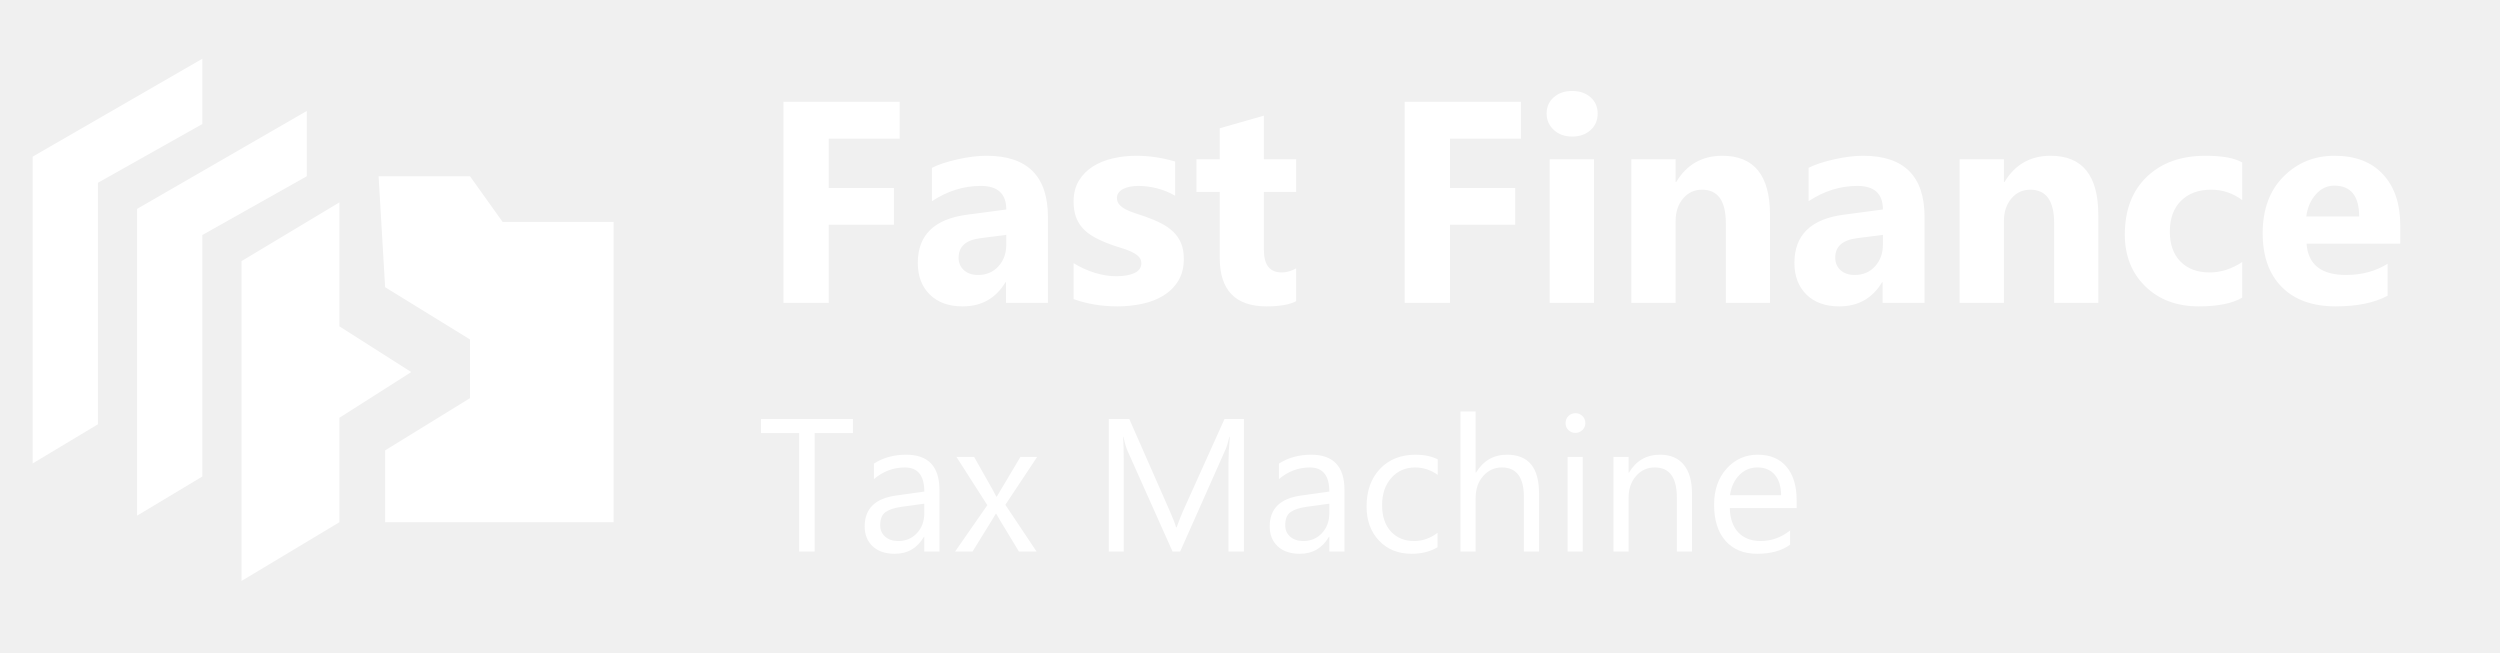
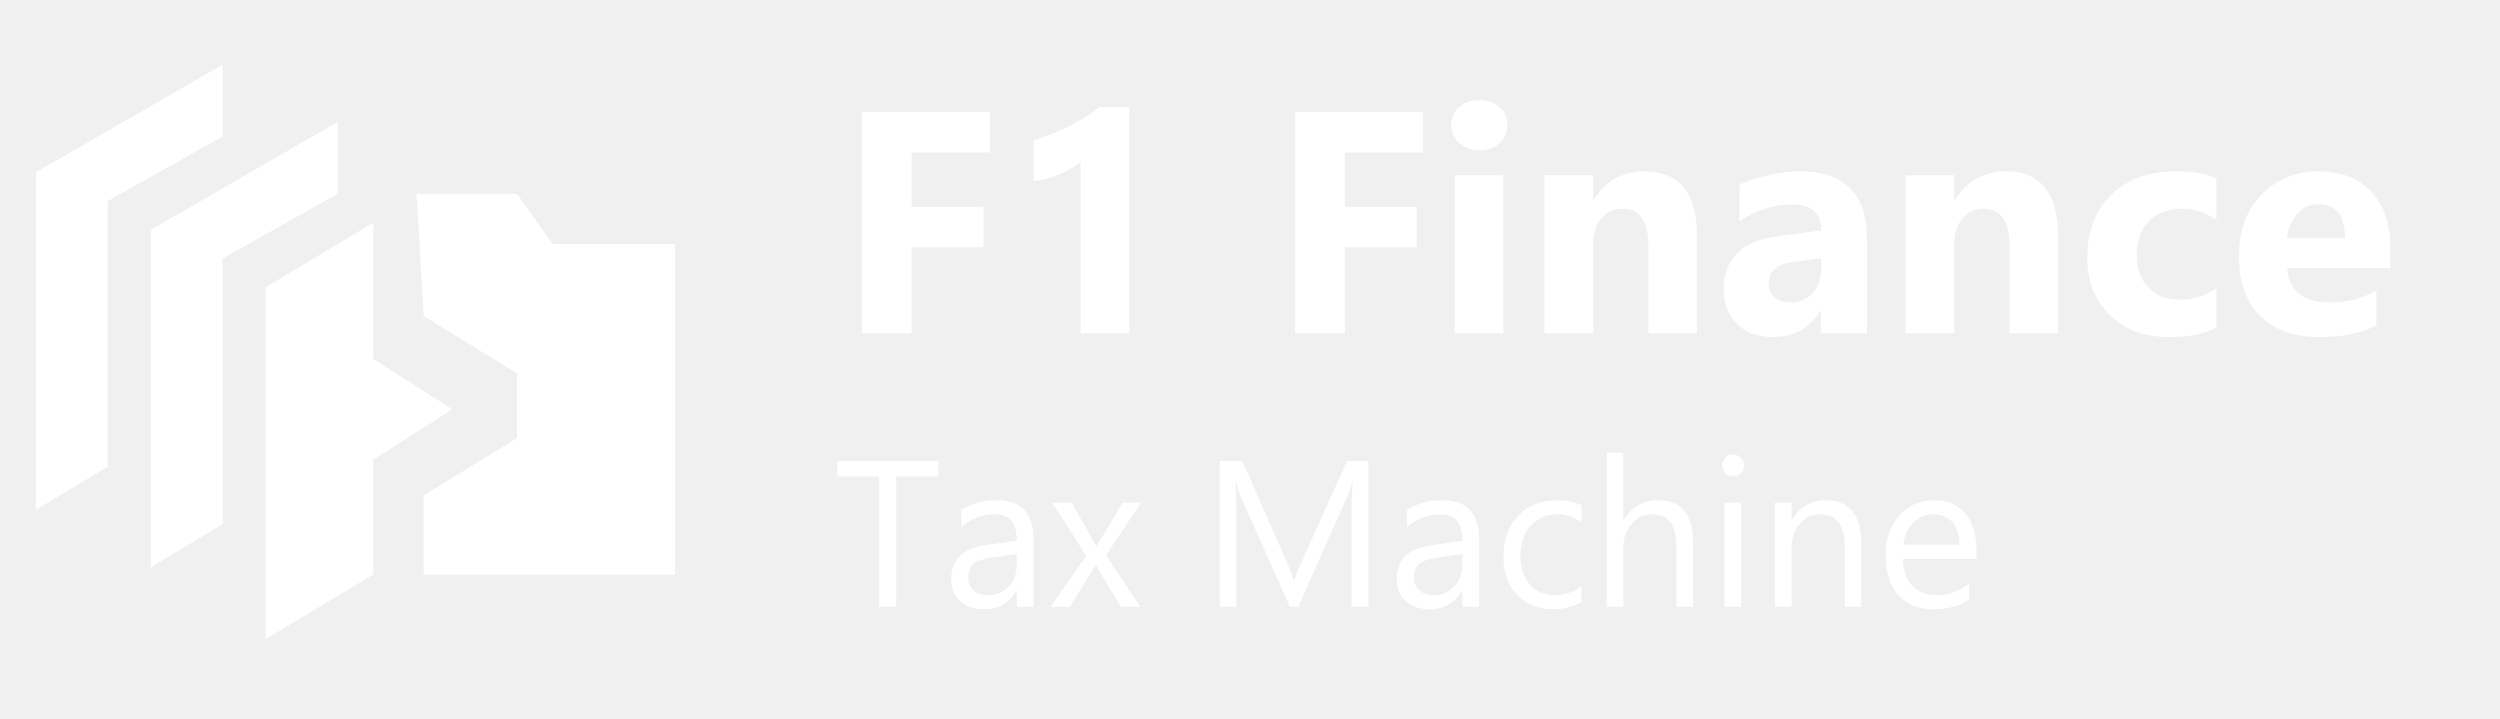
- <svg xmlns="http://www.w3.org/2000/svg" viewBox="0 0 383 100" role="img" aria-label="Fast Finance Tax Machine">
+ <svg xmlns="http://www.w3.org/2000/svg" viewBox="0 0 348.15 100" role="img" aria-label="F1 Finance Tax Machine">
  <path fill="#FFFFFF" d="M 5 24 L 31 9 L 31 19 L 15 28 L 15 65 L 5 71 Z" />
  <path fill="#FFFFFF" d="M 21 32 L 47 17 L 47 27 L 31 36 L 31 73 L 21 79 Z" />
  <path fill="#FFFFFF" d="M 37 40 L 52 31 L 52 50 L 63 57 L 52 64 L 52 80 L 37 89 Z" />
  <path fill="#FFFFFF" d="M 58 27 L 72 27 L 77 34 L 94 34 L 94 80 L 59 80 L 59 69 L 72 61 L 72 52 L 59 44 Z" />
-   <path fill="#FFFFFF" d="M 137.834 21.242 L 126.963 21.242 L 126.963 28.804 L 136.953 28.804 L 136.953 34.433 L 126.963 34.433 L 126.963 46.4 L 120.023 46.4 L 120.023 15.591 L 137.834 15.591 L 137.834 21.242 Z M 160.543 46.4 L 154.119 46.4 L 154.119 43.242 L 154.033 43.242 C 152.558 45.705 150.374 46.937 147.48 46.937 C 145.346 46.937 143.667 46.332 142.442 45.122 C 141.218 43.911 140.605 42.296 140.605 40.277 C 140.605 36.009 143.133 33.545 148.189 32.886 L 154.162 32.091 C 154.162 29.685 152.859 28.482 150.252 28.482 C 147.631 28.482 145.139 29.263 142.775 30.824 L 142.775 25.711 C 143.721 25.224 145.013 24.794 146.653 24.421 C 148.293 24.049 149.786 23.863 151.133 23.863 C 157.406 23.863 160.543 26.992 160.543 33.252 L 160.543 46.4 Z M 154.162 37.462 L 154.162 35.98 L 150.166 36.496 C 147.96 36.782 146.857 37.778 146.857 39.482 C 146.857 40.255 147.126 40.889 147.663 41.383 C 148.2 41.878 148.927 42.125 149.844 42.125 C 151.118 42.125 152.157 41.684 152.959 40.803 C 153.761 39.922 154.162 38.809 154.162 37.462 Z M 164.475 45.82 L 164.475 40.32 C 165.592 40.993 166.705 41.494 167.815 41.824 C 168.925 42.153 169.975 42.318 170.963 42.318 C 172.166 42.318 173.115 42.153 173.81 41.824 C 174.504 41.494 174.852 40.993 174.852 40.32 C 174.852 39.89 174.694 39.532 174.379 39.246 C 174.064 38.959 173.659 38.709 173.165 38.494 C 172.671 38.279 172.13 38.086 171.543 37.914 C 170.956 37.742 170.39 37.548 169.846 37.334 C 168.972 37.004 168.202 36.65 167.536 36.27 C 166.87 35.891 166.312 35.45 165.86 34.949 C 165.409 34.448 165.065 33.867 164.829 33.209 C 164.593 32.55 164.475 31.769 164.475 30.867 C 164.475 29.635 164.743 28.575 165.28 27.687 C 165.817 26.799 166.534 26.072 167.429 25.506 C 168.324 24.941 169.348 24.525 170.501 24.26 C 171.654 23.995 172.854 23.863 174.1 23.863 C 175.074 23.863 176.062 23.938 177.064 24.088 C 178.067 24.239 179.055 24.457 180.029 24.744 L 180.029 29.986 C 179.17 29.485 178.25 29.109 177.269 28.858 C 176.287 28.607 175.324 28.482 174.379 28.482 C 173.935 28.482 173.516 28.521 173.122 28.6 C 172.728 28.679 172.381 28.794 172.08 28.944 C 171.779 29.094 171.543 29.288 171.371 29.524 C 171.199 29.76 171.113 30.029 171.113 30.33 C 171.113 30.731 171.242 31.074 171.5 31.361 C 171.758 31.647 172.094 31.894 172.51 32.102 C 172.925 32.31 173.387 32.496 173.896 32.661 C 174.404 32.825 174.909 32.994 175.41 33.166 C 176.312 33.481 177.129 33.824 177.859 34.197 C 178.59 34.569 179.216 35.006 179.739 35.507 C 180.262 36.009 180.663 36.596 180.942 37.269 C 181.222 37.942 181.361 38.744 181.361 39.675 C 181.361 40.979 181.078 42.092 180.513 43.016 C 179.947 43.94 179.195 44.692 178.257 45.272 C 177.319 45.852 176.237 46.275 175.013 46.54 C 173.788 46.805 172.517 46.937 171.199 46.937 C 168.779 46.937 166.537 46.565 164.475 45.82 Z M 198.57 46.142 C 197.568 46.672 196.057 46.937 194.037 46.937 C 189.253 46.937 186.861 44.452 186.861 39.482 L 186.861 29.406 L 183.295 29.406 L 183.295 24.4 L 186.861 24.4 L 186.861 19.652 L 193.629 17.718 L 193.629 24.4 L 198.57 24.4 L 198.57 29.406 L 193.629 29.406 L 193.629 38.3 C 193.629 40.592 194.538 41.738 196.357 41.738 C 197.074 41.738 197.811 41.53 198.57 41.115 L 198.57 46.142 Z M 233.01 21.242 L 222.139 21.242 L 222.139 28.804 L 232.129 28.804 L 232.129 34.433 L 222.139 34.433 L 222.139 46.4 L 215.199 46.4 L 215.199 15.591 L 233.01 15.591 L 233.01 21.242 Z M 240.852 20.92 C 239.706 20.92 238.768 20.579 238.037 19.899 C 237.307 19.219 236.941 18.384 236.941 17.396 C 236.941 16.379 237.307 15.548 238.037 14.904 C 238.768 14.259 239.706 13.937 240.852 13.937 C 242.012 13.937 242.953 14.259 243.677 14.904 C 244.4 15.548 244.762 16.379 244.762 17.396 C 244.762 18.427 244.4 19.272 243.677 19.931 C 242.953 20.59 242.012 20.92 240.852 20.92 Z M 244.203 46.4 L 237.414 46.4 L 237.414 24.4 L 244.203 24.4 L 244.203 46.4 Z M 271.166 46.4 L 264.398 46.4 L 264.398 34.175 C 264.398 30.767 263.181 29.062 260.746 29.062 C 259.572 29.062 258.605 29.513 257.846 30.416 C 257.087 31.318 256.707 32.464 256.707 33.853 L 256.707 46.4 L 249.918 46.4 L 249.918 24.4 L 256.707 24.4 L 256.707 27.88 L 256.793 27.88 C 258.411 25.202 260.768 23.863 263.861 23.863 C 268.731 23.863 271.166 26.885 271.166 32.929 L 271.166 46.4 Z M 294.842 46.4 L 288.418 46.4 L 288.418 43.242 L 288.332 43.242 C 286.857 45.705 284.673 46.937 281.779 46.937 C 279.645 46.937 277.966 46.332 276.741 45.122 C 275.517 43.911 274.904 42.296 274.904 40.277 C 274.904 36.009 277.432 33.545 282.488 32.886 L 288.461 32.091 C 288.461 29.685 287.158 28.482 284.551 28.482 C 281.93 28.482 279.438 29.263 277.074 30.824 L 277.074 25.711 C 278.02 25.224 279.312 24.794 280.952 24.421 C 282.592 24.049 284.085 23.863 285.432 23.863 C 291.705 23.863 294.842 26.992 294.842 33.252 L 294.842 46.4 Z M 288.461 37.462 L 288.461 35.98 L 284.465 36.496 C 282.259 36.782 281.156 37.778 281.156 39.482 C 281.156 40.255 281.425 40.889 281.962 41.383 C 282.499 41.878 283.226 42.125 284.143 42.125 C 285.417 42.125 286.456 41.684 287.258 40.803 C 288.06 39.922 288.461 38.809 288.461 37.462 Z M 321.461 46.4 L 314.693 46.4 L 314.693 34.175 C 314.693 30.767 313.476 29.062 311.041 29.062 C 309.867 29.062 308.9 29.513 308.141 30.416 C 307.382 31.318 307.002 32.464 307.002 33.853 L 307.002 46.4 L 300.213 46.4 L 300.213 24.4 L 307.002 24.4 L 307.002 27.88 L 307.088 27.88 C 308.706 25.202 311.062 23.863 314.156 23.863 C 319.026 23.863 321.461 26.885 321.461 32.929 L 321.461 46.4 Z M 343.504 45.605 C 341.971 46.493 339.758 46.937 336.865 46.937 C 333.485 46.937 330.749 45.913 328.658 43.865 C 326.567 41.817 325.521 39.174 325.521 35.937 C 325.521 32.199 326.642 29.252 328.884 27.096 C 331.125 24.941 334.122 23.863 337.875 23.863 C 340.467 23.863 342.344 24.207 343.504 24.894 L 343.504 30.652 C 342.086 29.592 340.503 29.062 338.756 29.062 C 336.808 29.062 335.265 29.631 334.126 30.77 C 332.987 31.909 332.418 33.481 332.418 35.486 C 332.418 37.434 332.962 38.963 334.051 40.073 C 335.139 41.183 336.636 41.738 338.541 41.738 C 340.231 41.738 341.885 41.208 343.504 40.148 L 343.504 45.605 Z M 367.717 37.334 L 353.365 37.334 C 353.594 40.528 355.607 42.125 359.402 42.125 C 361.823 42.125 363.95 41.552 365.783 40.406 L 365.783 45.304 C 363.749 46.393 361.107 46.937 357.855 46.937 C 354.303 46.937 351.546 45.952 349.584 43.983 C 347.622 42.014 346.641 39.267 346.641 35.744 C 346.641 32.091 347.701 29.198 349.82 27.064 C 351.94 24.93 354.547 23.863 357.641 23.863 C 360.849 23.863 363.33 24.815 365.085 26.72 C 366.84 28.625 367.717 31.211 367.717 34.476 L 367.717 37.334 Z M 361.422 33.166 C 361.422 30.015 360.147 28.439 357.598 28.439 C 356.509 28.439 355.567 28.89 354.772 29.793 C 353.978 30.695 353.494 31.819 353.322 33.166 L 361.422 33.166 Z" />
+   <path fill="#FFFFFF" d="M 137.834 21.242 L 126.963 21.242 L 126.963 28.804 L 136.953 28.804 L 136.953 34.433 L 126.963 34.433 L 126.963 46.4 L 120.023 46.4 L 120.023 15.591 L 137.834 15.591 L 137.834 21.242 Z M 157.256 14.904 L 157.256 46.4 L 150.489 46.4 L 150.489 22.552 Q 149.93 23.046 149.167 23.487 Q 148.405 23.927 147.545 24.282 Q 146.686 24.636 145.762 24.883 Q 144.838 25.13 143.936 25.238 L 143.936 19.523 Q 146.578 18.749 148.92 17.546 Q 151.262 16.343 153.153 14.904 L 157.256 14.904 Z M 198.163 21.242 L 187.291 21.242 L 187.291 28.804 L 197.282 28.804 L 197.282 34.433 L 187.291 34.433 L 187.291 46.4 L 180.352 46.4 L 180.352 15.591 L 198.163 15.591 L 198.163 21.242 Z M 206.004 20.919 Q 204.286 20.919 203.19 19.899 Q 202.094 18.878 202.094 17.396 Q 202.094 15.871 203.19 14.904 Q 204.286 13.937 206.004 13.937 Q 207.745 13.937 208.83 14.904 Q 209.915 15.871 209.915 17.396 Q 209.915 18.943 208.83 19.931 Q 207.745 20.919 206.004 20.919 Z M 209.356 46.4 L 202.567 46.4 L 202.567 24.4 L 209.356 24.4 L 209.356 46.4 Z M 236.319 46.4 L 229.552 46.4 L 229.552 34.175 Q 229.552 29.062 225.899 29.062 Q 224.137 29.062 222.999 30.416 Q 221.86 31.769 221.86 33.853 L 221.86 46.4 L 215.071 46.4 L 215.071 24.4 L 221.86 24.4 L 221.86 27.88 L 221.946 27.88 Q 224.374 23.863 229.014 23.863 Q 236.319 23.863 236.319 32.929 L 236.319 46.4 Z M 259.995 46.4 L 253.571 46.4 L 253.571 43.242 L 253.485 43.242 Q 251.272 46.937 246.932 46.937 Q 243.731 46.937 241.894 45.122 Q 240.057 43.306 240.057 40.277 Q 240.057 33.875 247.641 32.886 L 253.614 32.091 Q 253.614 28.482 249.704 28.482 Q 245.772 28.482 242.227 30.824 L 242.227 25.71 Q 243.645 24.98 246.105 24.421 Q 248.565 23.863 250.585 23.863 Q 259.995 23.863 259.995 33.251 L 259.995 46.4 Z M 253.614 37.462 L 253.614 35.98 L 249.618 36.496 Q 246.309 36.925 246.309 39.482 Q 246.309 40.642 247.115 41.383 Q 247.921 42.125 249.296 42.125 Q 251.208 42.125 252.411 40.803 Q 253.614 39.482 253.614 37.462 Z M 286.614 46.4 L 279.847 46.4 L 279.847 34.175 Q 279.847 29.062 276.194 29.062 Q 274.433 29.062 273.294 30.416 Q 272.155 31.769 272.155 33.853 L 272.155 46.4 L 265.366 46.4 L 265.366 24.4 L 272.155 24.4 L 272.155 27.88 L 272.241 27.88 Q 274.669 23.863 279.31 23.863 Q 286.614 23.863 286.614 32.929 L 286.614 46.4 Z M 308.657 45.605 Q 306.359 46.937 302.019 46.937 Q 296.948 46.937 293.812 43.865 Q 290.675 40.793 290.675 35.937 Q 290.675 30.33 294.037 27.096 Q 297.4 23.863 303.029 23.863 Q 306.917 23.863 308.657 24.894 L 308.657 30.652 Q 306.531 29.062 303.909 29.062 Q 300.988 29.062 299.28 30.77 Q 297.571 32.478 297.571 35.486 Q 297.571 38.408 299.204 40.073 Q 300.837 41.738 303.695 41.738 Q 306.23 41.738 308.657 40.148 L 308.657 45.605 Z M 332.871 37.334 L 318.519 37.334 Q 318.863 42.125 324.556 42.125 Q 328.187 42.125 330.937 40.406 L 330.937 45.304 Q 327.886 46.937 323.009 46.937 Q 317.681 46.937 314.738 43.983 Q 311.794 41.029 311.794 35.744 Q 311.794 30.265 314.974 27.064 Q 318.154 23.863 322.794 23.863 Q 327.607 23.863 330.239 26.72 Q 332.871 29.578 332.871 34.476 L 332.871 37.334 Z M 326.576 33.166 Q 326.576 28.439 322.751 28.439 Q 321.119 28.439 319.926 29.792 Q 318.734 31.146 318.476 33.166 L 326.576 33.166 Z" />
  <path fill="#FFFFFF" d="M 130.67 66.347 L 124.808 66.347 L 124.808 84.5 L 122.429 84.5 L 122.429 66.347 L 116.581 66.347 L 116.581 64.194 L 130.67 64.194 L 130.67 66.347 Z M 143.924 84.5 L 141.602 84.5 L 141.602 82.234 L 141.545 82.234 C 140.535 83.971 139.048 84.84 137.084 84.84 C 135.64 84.84 134.51 84.458 133.693 83.693 C 132.877 82.928 132.468 81.913 132.468 80.648 C 132.468 77.939 134.064 76.363 137.254 75.919 L 141.602 75.31 C 141.602 72.846 140.606 71.614 138.614 71.614 C 136.867 71.614 135.291 72.209 133.884 73.398 L 133.884 71.02 C 135.31 70.113 136.952 69.66 138.812 69.66 C 142.22 69.66 143.924 71.463 143.924 75.069 L 143.924 84.5 Z M 141.602 77.165 L 138.104 77.646 C 137.028 77.798 136.216 78.064 135.668 78.447 C 135.121 78.829 134.847 79.506 134.847 80.479 C 134.847 81.187 135.1 81.765 135.605 82.213 C 136.11 82.662 136.782 82.886 137.623 82.886 C 138.774 82.886 139.725 82.482 140.476 81.675 C 141.226 80.868 141.602 79.846 141.602 78.609 L 141.602 77.165 Z M 158.891 70 L 154.02 77.335 L 158.806 84.5 L 156.102 84.5 L 153.255 79.799 C 153.076 79.506 152.864 79.138 152.618 78.694 L 152.562 78.694 C 152.514 78.779 152.292 79.147 151.896 79.799 L 148.993 84.5 L 146.317 84.5 L 151.259 77.392 L 146.529 70 L 149.234 70 L 152.038 74.956 C 152.245 75.324 152.448 75.702 152.646 76.089 L 152.703 76.089 L 156.328 70 L 158.891 70 Z M 190.567 84.5 L 188.203 84.5 L 188.203 70.878 C 188.203 69.802 188.269 68.485 188.401 66.927 L 188.344 66.927 C 188.118 67.843 187.915 68.499 187.735 68.896 L 180.797 84.5 L 179.636 84.5 L 172.711 69.009 C 172.513 68.556 172.31 67.862 172.103 66.927 L 172.046 66.927 C 172.121 67.739 172.159 69.065 172.159 70.906 L 172.159 84.5 L 169.865 84.5 L 169.865 64.194 L 173.009 64.194 L 179.239 78.354 C 179.721 79.44 180.032 80.252 180.174 80.79 L 180.259 80.79 C 180.665 79.676 180.99 78.845 181.236 78.298 L 187.594 64.194 L 190.567 64.194 L 190.567 84.5 Z M 205.974 84.5 L 203.651 84.5 L 203.651 82.234 L 203.595 82.234 C 202.585 83.971 201.098 84.84 199.134 84.84 C 197.69 84.84 196.559 84.458 195.743 83.693 C 194.926 82.928 194.518 81.913 194.518 80.648 C 194.518 77.939 196.113 76.363 199.304 75.919 L 203.651 75.31 C 203.651 72.846 202.655 71.614 200.664 71.614 C 198.917 71.614 197.341 72.209 195.934 73.398 L 195.934 71.02 C 197.36 70.113 199.002 69.66 200.862 69.66 C 204.27 69.66 205.974 71.463 205.974 75.069 L 205.974 84.5 Z M 203.651 77.165 L 200.154 77.646 C 199.078 77.798 198.266 78.064 197.718 78.447 C 197.171 78.829 196.897 79.506 196.897 80.479 C 196.897 81.187 197.149 81.765 197.655 82.213 C 198.16 82.662 198.832 82.886 199.672 82.886 C 200.824 82.886 201.775 82.482 202.526 81.675 C 203.276 80.868 203.651 79.846 203.651 78.609 L 203.651 77.165 Z M 220.233 83.834 C 219.119 84.505 217.797 84.84 216.268 84.84 C 214.201 84.84 212.532 84.167 211.262 82.822 C 209.993 81.477 209.358 79.733 209.358 77.59 C 209.358 75.201 210.042 73.283 211.411 71.834 C 212.78 70.385 214.607 69.66 216.891 69.66 C 218.166 69.66 219.289 69.896 220.261 70.368 L 220.261 72.747 C 219.185 71.992 218.033 71.614 216.806 71.614 C 215.324 71.614 214.109 72.145 213.16 73.207 C 212.211 74.269 211.737 75.664 211.737 77.392 C 211.737 79.091 212.183 80.431 213.075 81.413 C 213.967 82.395 215.164 82.886 216.665 82.886 C 217.93 82.886 219.119 82.466 220.233 81.625 L 220.233 83.834 Z M 235.781 84.5 L 233.458 84.5 L 233.458 76.146 C 233.458 73.125 232.335 71.614 230.088 71.614 C 228.956 71.614 228.002 72.051 227.228 72.924 C 226.454 73.797 226.067 74.918 226.067 76.287 L 226.067 84.5 L 223.745 84.5 L 223.745 63.033 L 226.067 63.033 L 226.067 72.407 L 226.124 72.407 C 227.237 70.576 228.823 69.66 230.881 69.66 C 234.148 69.66 235.781 71.628 235.781 75.565 L 235.781 84.5 Z M 241.346 66.318 C 240.93 66.318 240.576 66.177 240.284 65.894 C 239.991 65.61 239.845 65.252 239.845 64.817 C 239.845 64.383 239.991 64.022 240.284 63.734 C 240.576 63.446 240.93 63.302 241.346 63.302 C 241.771 63.302 242.132 63.446 242.429 63.734 C 242.726 64.022 242.875 64.383 242.875 64.817 C 242.875 65.233 242.726 65.587 242.429 65.879 C 242.132 66.172 241.771 66.318 241.346 66.318 Z M 242.479 84.5 L 240.156 84.5 L 240.156 70 L 242.479 70 L 242.479 84.5 Z M 259.216 84.5 L 256.894 84.5 L 256.894 76.23 C 256.894 73.153 255.77 71.614 253.523 71.614 C 252.362 71.614 251.402 72.051 250.642 72.924 C 249.882 73.797 249.502 74.899 249.502 76.23 L 249.502 84.5 L 247.18 84.5 L 247.18 70 L 249.502 70 L 249.502 72.407 L 249.559 72.407 C 250.654 70.576 252.24 69.66 254.316 69.66 C 255.902 69.66 257.115 70.172 257.956 71.197 C 258.796 72.221 259.216 73.701 259.216 75.636 L 259.216 84.5 Z M 275.245 77.831 L 265.007 77.831 C 265.045 79.445 265.479 80.691 266.31 81.569 C 267.141 82.447 268.283 82.886 269.737 82.886 C 271.37 82.886 272.871 82.348 274.24 81.271 L 274.24 83.452 C 272.965 84.377 271.28 84.84 269.185 84.84 C 267.136 84.84 265.527 84.181 264.356 82.865 C 263.185 81.548 262.6 79.695 262.6 77.307 C 262.6 75.05 263.24 73.212 264.519 71.791 C 265.798 70.371 267.386 69.66 269.284 69.66 C 271.181 69.66 272.649 70.274 273.688 71.501 C 274.726 72.728 275.245 74.432 275.245 76.613 L 275.245 77.831 Z M 272.866 75.862 C 272.857 74.522 272.533 73.479 271.896 72.733 C 271.259 71.987 270.374 71.614 269.241 71.614 C 268.146 71.614 267.216 72.006 266.452 72.79 C 265.687 73.573 265.215 74.597 265.036 75.862 L 272.866 75.862 Z" />
</svg>
